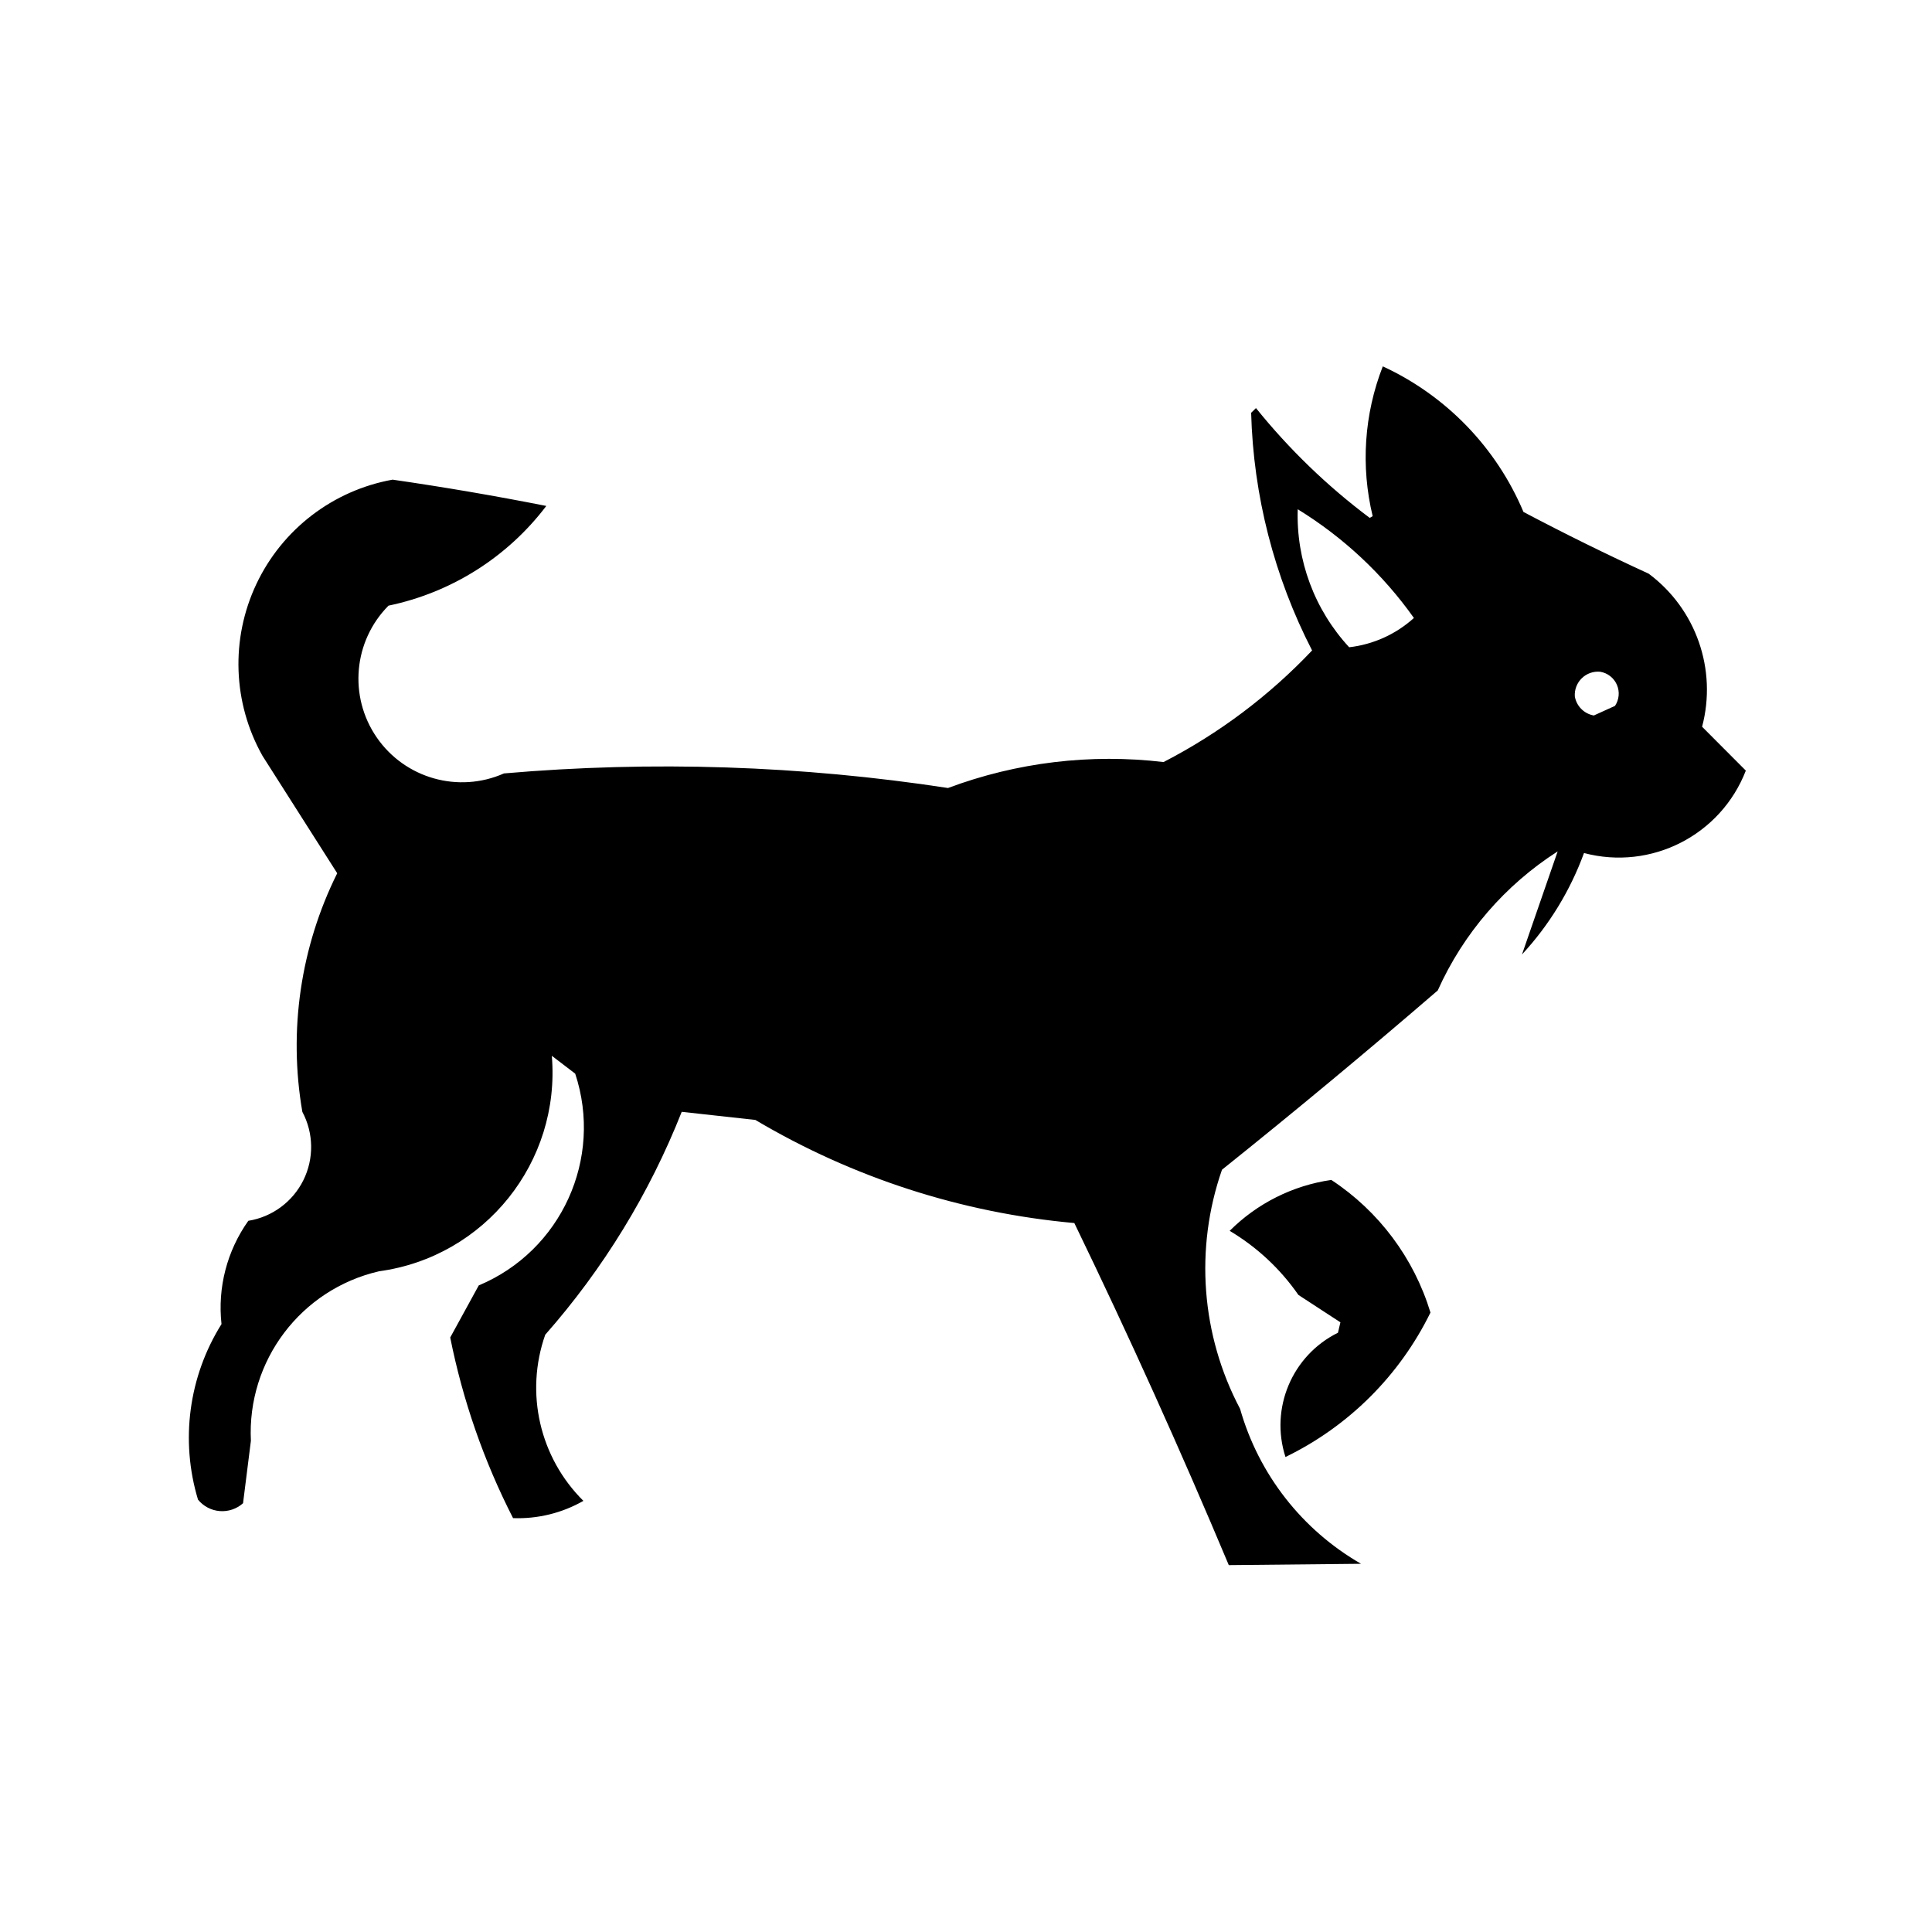
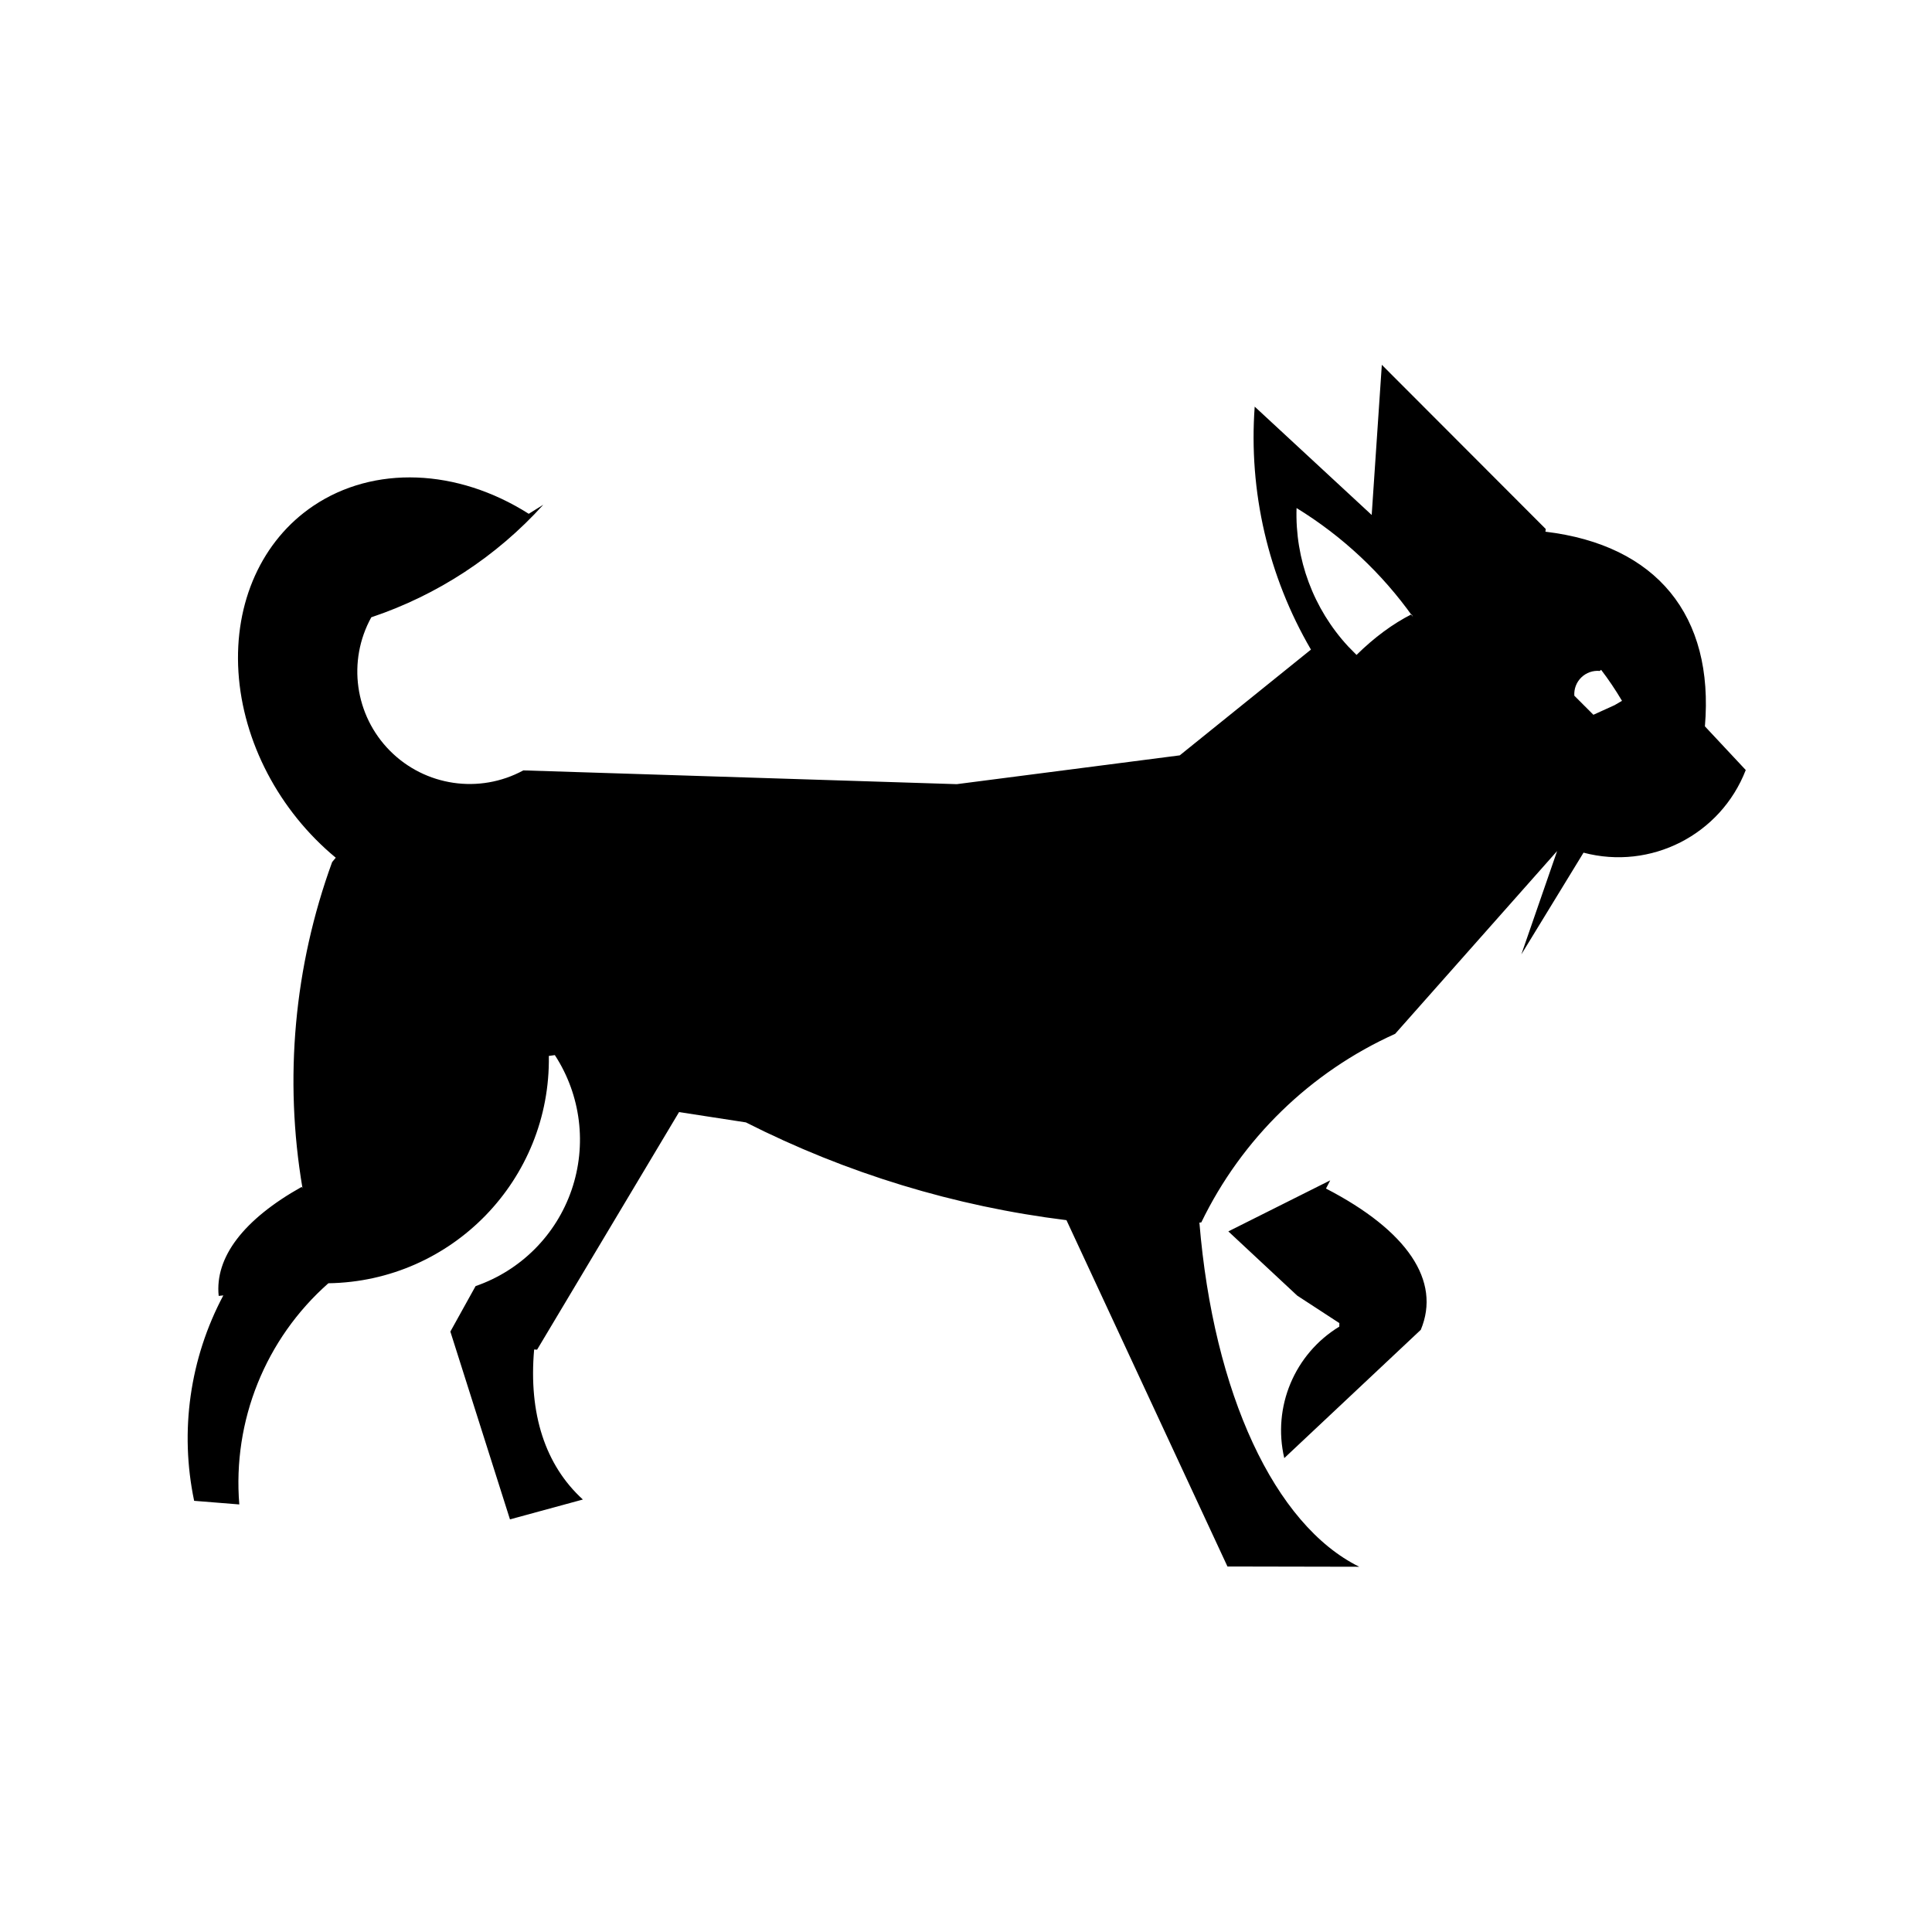
- <svg xmlns="http://www.w3.org/2000/svg" viewBox="-84.5 453.0 1028.0 1028.0" width="1024" height="1024">
-   <path fill="#000" fill-rule="evenodd" d="M569.33,1285.79A3719.48,3719.48 0 0 0 487.14,1103.77A403.27,403.27 0 0 1 317.43,1048.91L278.24,1044.59A403.89,403.89 0 0 1 205.62,1163.19A84.79,84.79 0 0 0 225.92,1251.60A70.20,70.20 0 0 1 188.49,1260.78A370.66,370.66 0 0 1 155.06,1164.67L170.24,1136.96A91.14,91.14 0 0 0 221.56,1024.28L209.12,1014.78A106.72,106.72 0 0 1 117.18,1129.44A88.10,88.10 0 0 0 49.00,1219.64L44.82,1252.85A16.59,16.59 0 0 1 20.85,1250.93A113.90,113.90 0 0 1 33.36,1157.54A79.77,79.77 0 0 1 47.63,1102.58A39.77,39.77 0 0 0 76.38,1044.61A206.11,206.11 0 0 1 94.93,917.65L55.15,855.14A99.67,99.67 0 0 1 124.40,708.22A1607.72,1607.72 0 0 1 206.18,722.21A141.56,141.56 0 0 1 122.22,775.26A55.14,55.14 0 0 0 183.66,864.53A993.68,993.68 0 0 1 419.92,872.29A245.18,245.18 0 0 1 534.62,858.48A294.95,294.95 0 0 0 613.65,799.10A293.75,293.75 0 0 1 581.22,672.65L583.79,670.14A337.86,337.86 0 0 0 644.31,728.56L645.89,727.65A133.08,133.08 0 0 1 651.27,647.94A148.98,148.98 0 0 1 726.13,725.41A1339.34,1339.34 0 0 0 792.75,758.25A76.96,76.96 0 0 1 821.17,839.69L844.44,863.03A72.45,72.45 0 0 1 758.33,906.89A160.82,160.82 0 0 1 725.33,960.88L744.32,906.02A170.85,170.85 0 0 0 680.51,980.01A4098.90,4098.90 0 0 1 565.71,1075.40A159.81,159.81 0 0 0 575.34,1202.64A138.88,138.88 0 0 0 639.69,1285.08L569.33,1285.79Z M599.49,1228.26A54.95,54.95 0 0 1 627.42,1162.13L628.72,1156.59L606.37,1142.02A117.90,117.90 0 0 0 569.80,1107.92A95.79,95.79 0 0 1 623.88,1080.83A129.54,129.54 0 0 1 676.64,1151.39A167.11,167.11 0 0 1 599.49,1228.26Z M667.83,781.82A211.29,211.29 0 0 0 606.01,723.97A103.22,103.22 0 0 0 633.38,797.40A61.88,61.88 0 0 0 667.83,781.82Z M774.83,828.59A11.78,11.78 0 0 0 766.94,810.43A12.36,12.36 0 0 0 753.45,823.58A12.43,12.43 0 0 0 763.57,833.70L774.83,828.59Z" />
+ <svg xmlns="http://www.w3.org/2000/svg" viewBox="-82.2 454.3 1025.5 1025.5" width="1024" height="1024">
+   <path fill="#000" fill-rule="evenodd" d="M569.33,1285.79L483.88,1101.96L483.88,1101.96A516.66,516.66 0.00 0 1 313.71,1050.06L278.24,1044.59L202.89,1170.70L201.32,1170.61A376.24,168.36 141.09 0 0 227.19,1250.24L188.49,1260.78L156.85,1161.10L170.24,1136.96L170.24,1136.96A82.21,82.21 0.00 0 0 212.31,1014.35L209.12,1014.78L209.12,1014.78A118.81,118.81 0.00 0 1 92.10,1135.45L92.10,1135.45A141.23,141.23 0.00 0 0 44.82,1252.85L20.85,1250.93L20.85,1250.93A161.52,161.52 0.00 0 1 36.34,1141.90L33.88,1142.16A320.69,107.71 -179.31 0 1 77.93,1084.29L78.37,1085.03A339.37,339.37 0.00 0 1 94.10,911.88L96.02,909.57A122.73,102.34 -127.08 0 1 84.16,722.78L84.16,722.78A122.73,102.34 -127.08 0 1 198.46,727.02L206.18,722.21L206.18,722.21A215.28,215.28 0.00 0 1 114.88,781.96L114.88,781.96A59.67,59.67 0.00 0 0 195.59,863.22L425.64,870.53L544.01,855.24L613.65,799.10L613.65,799.10A223.72,223.72 0.00 0 1 583.79,670.14L645.89,727.65L651.27,647.94L738.30,735.11L738.11,736.52A376.24,168.36 141.09 0 1 822.76,839.84L844.44,863.03L844.44,863.03A72.45,72.45 0.00 0 1 758.33,906.89L725.33,960.88L744.32,906.02L658.35,1003.05L658.35,1003.05A210.11,210.11 0.00 0 0 555.45,1103.15L554.44,1103.26A261.43,131.53 -85.39 0 0 639.27,1285.93L569.33,1285.79Z M599.49,1228.26A64.51,64.51 0.00 0 1 628.70,1158.46L628.72,1156.59L606.37,1142.02L569.80,1107.92L623.88,1080.83L621.63,1085.18A320.69,107.71 -179.31 0 1 671.95,1160.16L599.49,1228.26Z M667.83,781.82A211.29,211.29 0.00 0 0 606.01,723.97L606.01,723.97A103.22,103.22 0.00 0 0 633.38,797.40L637.84,801.93A261.43,131.53 -85.39 0 1 667.08,780.34Z M778.75,826.29A261.43,131.53 -85.39 0 0 767.67,809.84L766.94,810.43A12.36,12.36 0.00 0 0 753.45,823.58L763.57,833.70L774.83,828.59Z" />
</svg>
